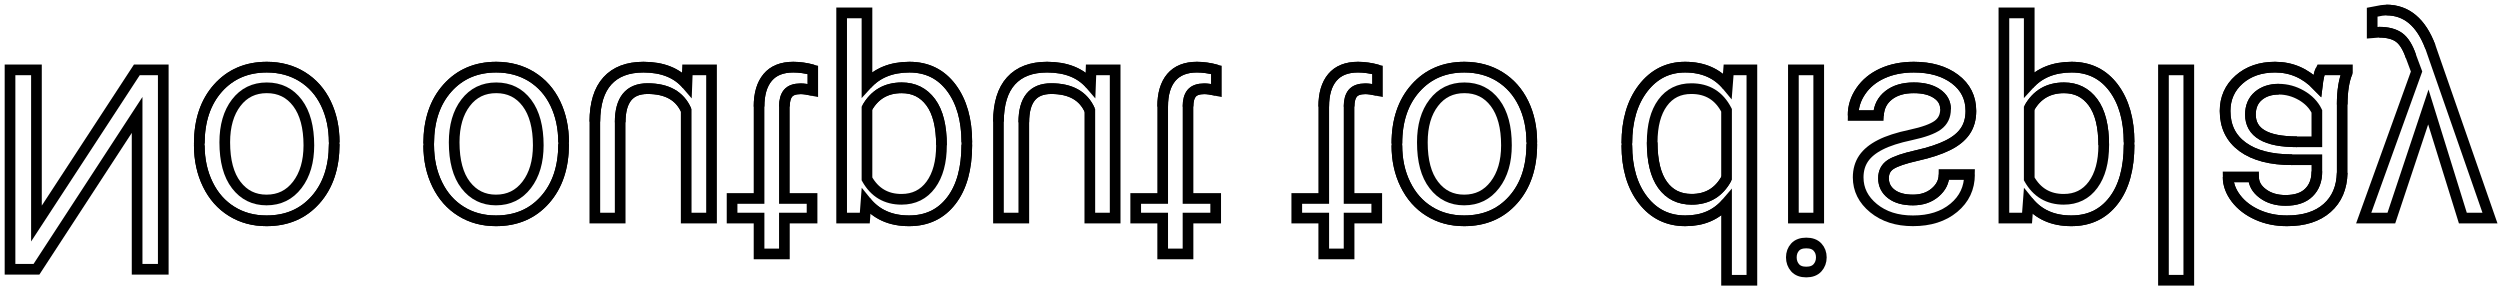
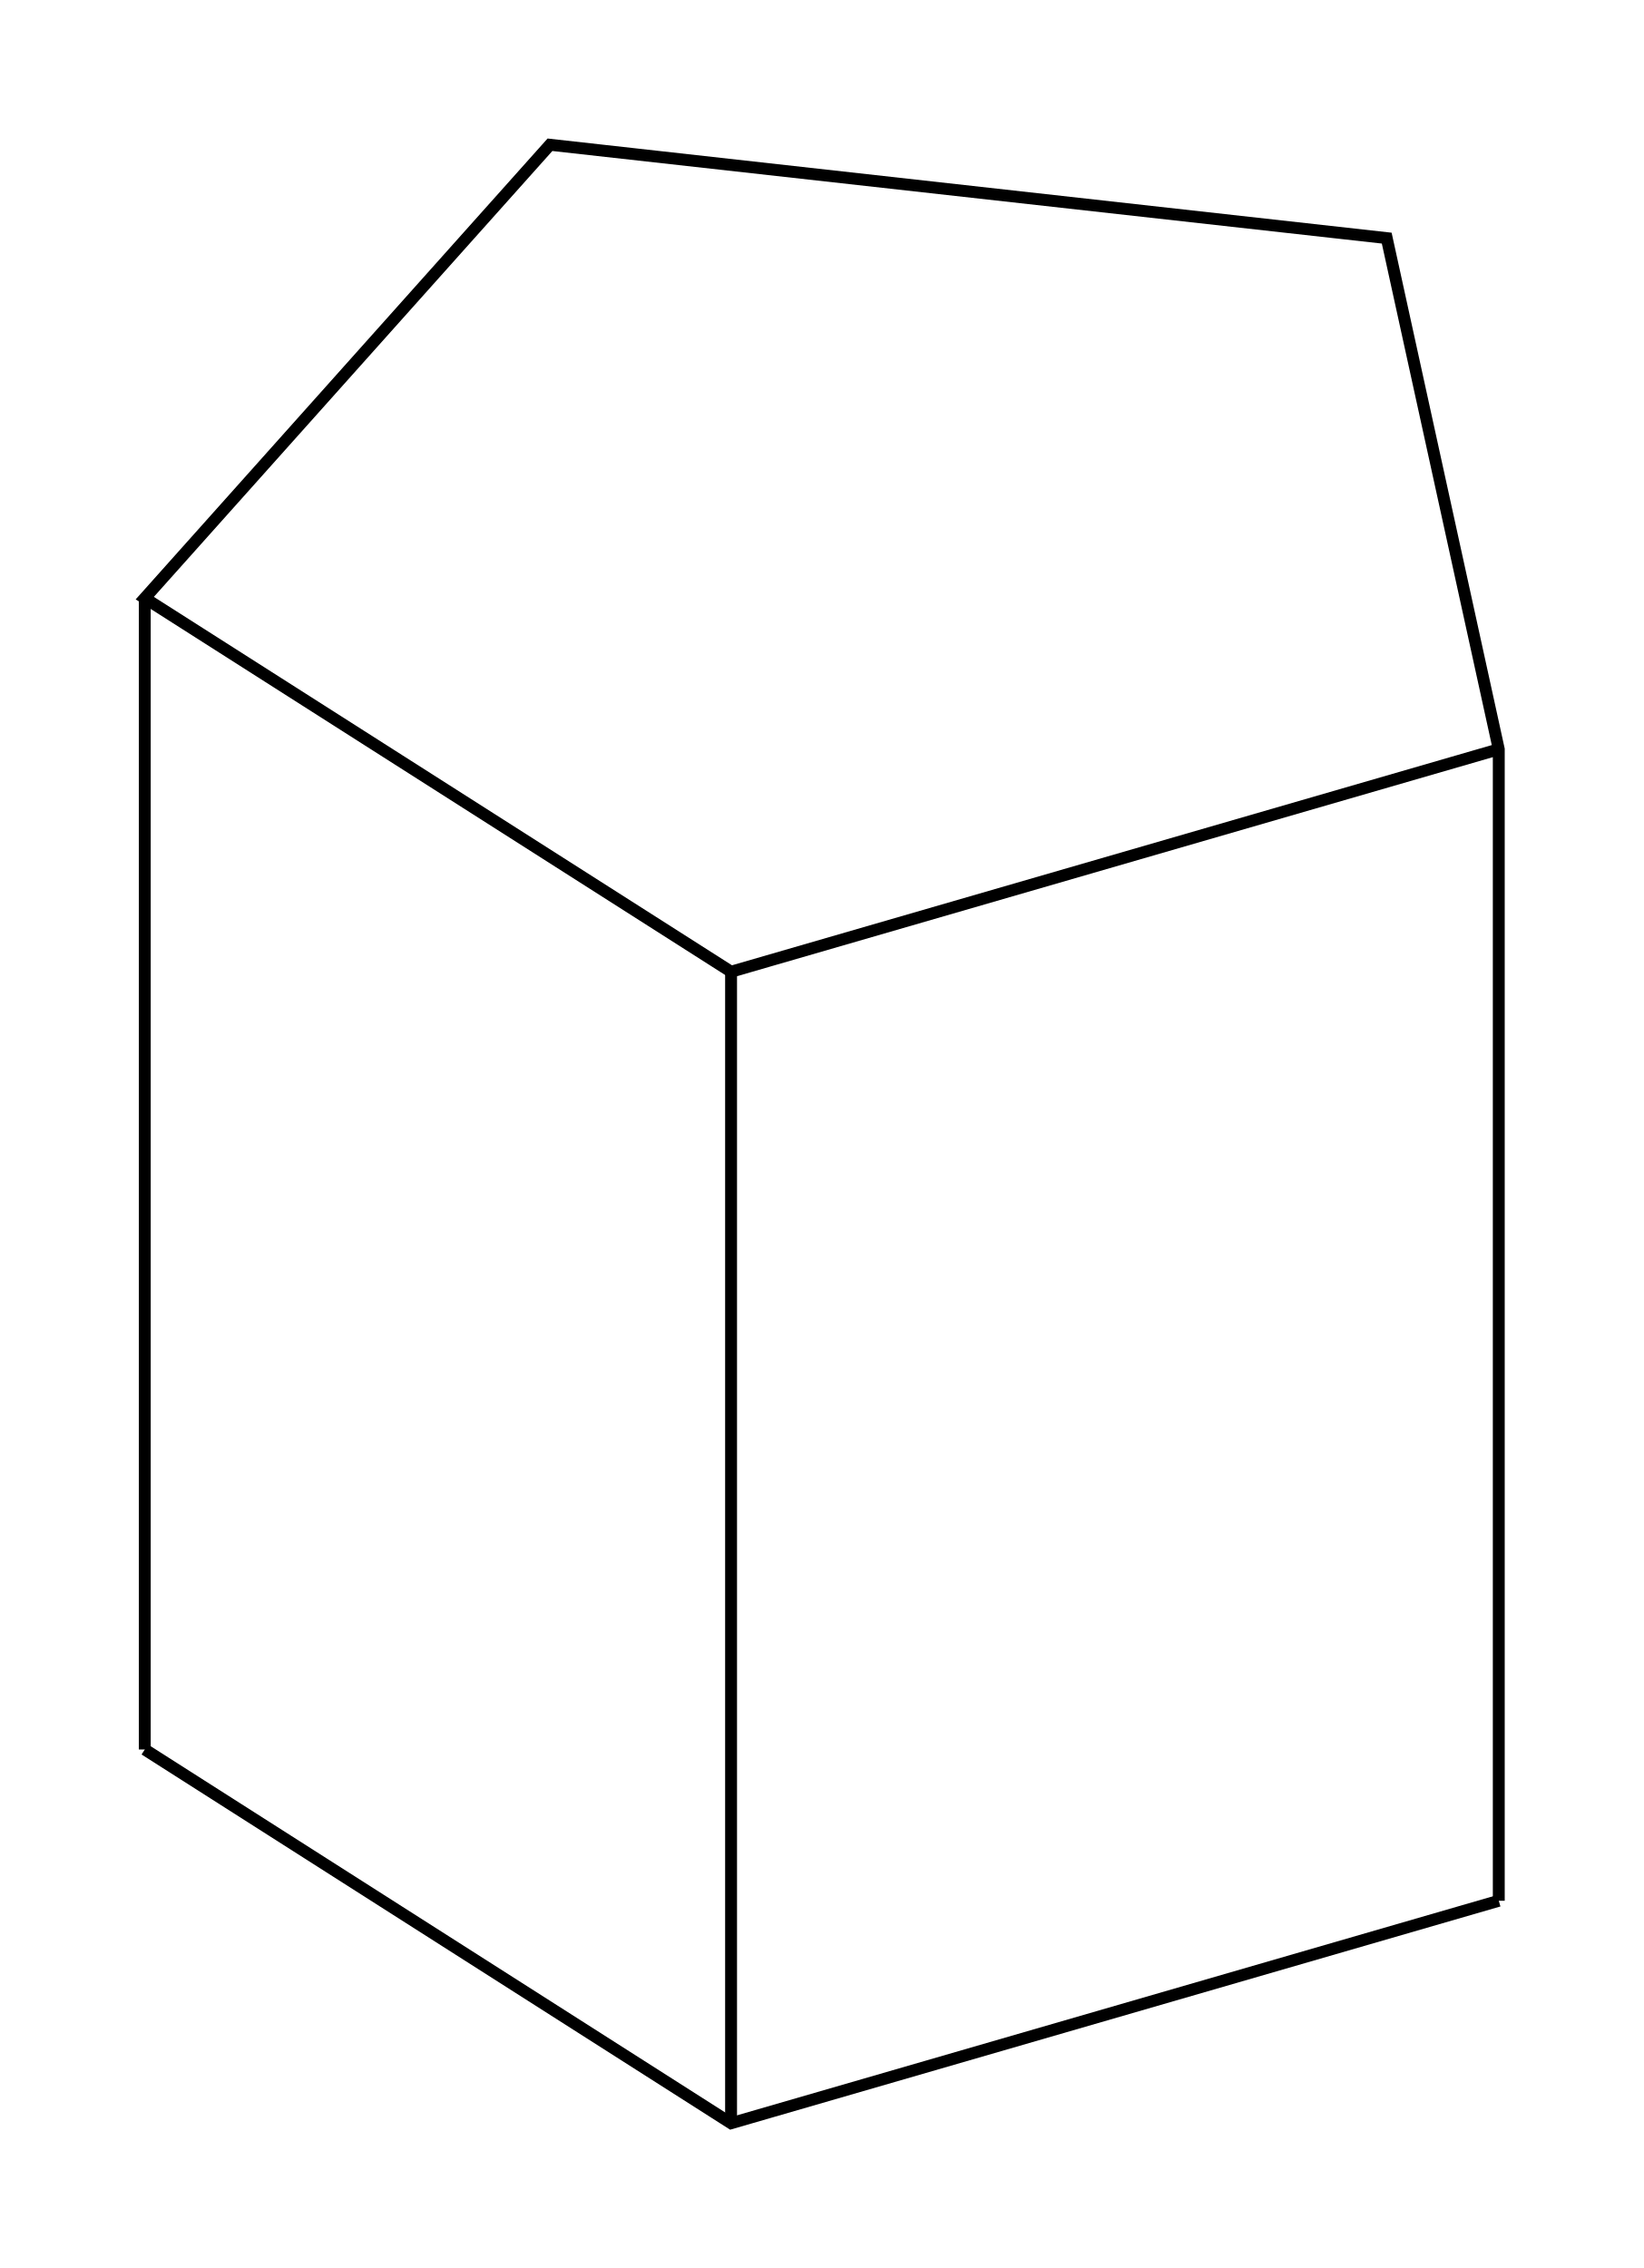
- <svg xmlns="http://www.w3.org/2000/svg" version="1.1" viewBox="1.311 -6.975 249.557 28.975" fill="none" stroke="black" stroke-width="0.6%" vector-effect="non-scaling-stroke">
-   <path d="M 17.609 19.906 L 17.609 0 L 14.971 0 L 4.949 15.34 L 4.949 0 L 2.311 0 L 2.311 19.906 L 4.949 19.906 L 14.998 4.498 L 14.998 19.906 L 17.609 19.906 Z" />
-   <path d="M 21.205 7.355 L 21.205 7.533 Q 21.21 9.71 22.06 11.443 Q 22.91 13.18 24.438 14.123 Q 25.96 15.07 27.918 15.066 Q 30.94 15.07 32.806 12.975 Q 34.67 10.88 34.672 7.41 L 34.672 7.232 Q 34.67 5.07 33.845 3.356 Q 33.02 1.64 31.479 0.684 Q 29.94 -0.27 27.945 -0.273 Q 24.94 -0.27 23.071 1.818 Q 21.21 3.91 21.205 7.355 Z" />
-   <path d="M 21.205 7.533 Q 21.21 9.71 22.06 11.443 Q 22.91 13.18 24.438 14.123 Q 25.96 15.07 27.918 15.066 Q 30.94 15.07 32.806 12.975 Q 34.67 10.88 34.672 7.41" />
-   <path d="M 34.672 7.232 Q 34.67 5.07 33.845 3.356 Q 33.02 1.64 31.479 0.684 Q 29.94 -0.27 27.945 -0.273 Q 24.94 -0.27 23.071 1.818 Q 21.21 3.91 21.205 7.355" />
-   <path d="M 23.748 7.232 Q 23.75 4.77 24.89 3.281 Q 26.03 1.79 27.945 1.791 Q 29.87 1.79 31.008 3.302 Q 32.14 4.81 32.143 7.533 Q 32.14 9.97 30.987 11.478 Q 29.83 12.99 27.918 12.988 Q 26.04 12.99 24.896 11.498 Q 23.75 10.01 23.748 7.232 Q 23.75 4.77 24.89 3.281 Q 26.03 1.79 27.945 1.791 Q 29.87 1.79 31.008 3.302 Q 32.14 4.81 32.143 7.533 Q 32.14 9.97 30.987 11.478 Q 29.83 12.99 27.918 12.988 Q 26.04 12.99 24.896 11.498 Q 23.75 10.01 23.748 7.232 Z" />
-   <path d="M 44.105 7.355 L 44.105 7.533 Q 44.11 9.71 44.96 11.443 Q 45.81 13.18 47.339 14.123 Q 48.86 15.07 50.818 15.066 Q 53.84 15.07 55.706 12.975 Q 57.57 10.88 57.572 7.41 L 57.572 7.232 Q 57.57 5.07 56.745 3.356 Q 55.92 1.64 54.38 0.684 Q 52.84 -0.27 50.846 -0.273 Q 47.84 -0.27 45.972 1.818 Q 44.11 3.91 44.105 7.355 Z" />
-   <path d="M 44.105 7.533 Q 44.11 9.71 44.96 11.443 Q 45.81 13.18 47.339 14.123 Q 48.86 15.07 50.818 15.066 Q 53.84 15.07 55.706 12.975 Q 57.57 10.88 57.572 7.41" />
-   <path d="M 57.572 7.232 Q 57.57 5.07 56.745 3.356 Q 55.92 1.64 54.38 0.684 Q 52.84 -0.27 50.846 -0.273 Q 47.84 -0.27 45.972 1.818 Q 44.11 3.91 44.105 7.355" />
-   <path d="M 46.648 7.232 Q 46.65 4.77 47.79 3.281 Q 48.93 1.79 50.846 1.791 Q 52.77 1.79 53.908 3.302 Q 55.04 4.81 55.043 7.533 Q 55.04 9.97 53.888 11.478 Q 52.73 12.99 50.818 12.988 Q 48.95 12.99 47.797 11.498 Q 46.65 10.01 46.648 7.232 Q 46.65 4.77 47.79 3.281 Q 48.93 1.79 50.846 1.791 Q 52.77 1.79 53.908 3.302 Q 55.04 4.81 55.043 7.533 Q 55.04 9.97 53.888 11.478 Q 52.73 12.99 50.818 12.988 Q 48.95 12.99 47.797 11.498 Q 46.65 10.01 46.648 7.232 Z" />
-   <path d="M 69.932 0 L 69.877 1.463 Q 68.4 -0.27 65.543 -0.273 Q 63.18 -0.27 61.94 1.101 Q 60.7 2.47 60.689 5.168 L 60.689 14.793 L 63.219 14.793 L 63.219 5.236 Q 63.22 1.87 65.953 1.873 Q 68.85 1.87 69.809 4.033 L 69.809 14.793 L 72.338 14.793 L 72.338 0 L 69.932 0 Z" />
-   <path d="M 69.877 1.463 Q 68.4 -0.27 65.543 -0.273 Q 63.18 -0.27 61.94 1.101 Q 60.7 2.47 60.689 5.168" />
-   <path d="M 63.219 5.236 Q 63.22 1.87 65.953 1.873 Q 68.85 1.87 69.809 4.033" />
-   <path d="M 77.082 18.375 L 79.611 18.375 L 79.611 14.793 L 82.373 14.793 L 82.373 12.838 L 79.611 12.838 L 79.611 3.664 Q 79.61 2.78 79.98 2.331 Q 80.35 1.89 81.238 1.887 Q 81.68 1.89 82.441 2.051 L 82.441 0 Q 81.44 -0.27 80.5 -0.273 Q 78.8 -0.27 77.943 0.752 Q 77.08 1.78 77.082 3.664 L 77.082 12.838 L 74.389 12.838 L 74.389 14.793 L 77.082 14.793 L 77.082 18.375 Z" />
-   <path d="M 79.611 3.664 Q 79.61 2.78 79.98 2.331 Q 80.35 1.89 81.238 1.887 Q 81.68 1.89 82.441 2.051" />
-   <path d="M 82.441 0 Q 81.44 -0.27 80.5 -0.273 Q 78.8 -0.27 77.943 0.752 Q 77.08 1.78 77.082 3.664" />
-   <path d="M 97.822 7.465 L 97.822 7.232 Q 97.82 3.86 96.277 1.791 Q 94.73 -0.27 92.094 -0.273 Q 89.4 -0.27 87.855 1.436 L 87.855 -5.688 L 85.326 -5.688 L 85.326 14.793 L 87.637 14.793 L 87.76 13.152 Q 89.3 15.07 92.053 15.066 Q 94.72 15.07 96.271 13.057 Q 97.82 11.05 97.822 7.465 Z" />
-   <path d="M 97.822 7.232 Q 97.82 3.86 96.277 1.791 Q 94.73 -0.27 92.094 -0.273 Q 89.4 -0.27 87.855 1.436" />
-   <path d="M 87.76 13.152 Q 89.3 15.07 92.053 15.066 Q 94.72 15.07 96.271 13.057 Q 97.82 11.05 97.822 7.465" />
-   <path d="M 95.293 7.52 Q 95.29 10.02 94.227 11.471 Q 93.16 12.92 91.301 12.92 Q 89 12.92 87.855 10.883 L 87.855 3.814 Q 88.99 1.79 91.328 1.791 Q 93.15 1.79 94.22 3.233 Q 95.29 4.68 95.293 7.52 Q 95.29 10.02 94.227 11.471 Q 93.16 12.92 91.301 12.92 Q 89 12.92 87.855 10.883" />
-   <path d="M 87.855 3.814 Q 88.99 1.79 91.328 1.791 Q 93.15 1.79 94.22 3.233 Q 95.29 4.68 95.293 7.52" />
-   <path d="M 110.223 0 L 110.168 1.463 Q 108.69 -0.27 105.834 -0.273 Q 103.47 -0.27 102.231 1.101 Q 100.99 2.47 100.98 5.168 L 100.98 14.793 L 103.51 14.793 L 103.51 5.236 Q 103.51 1.87 106.244 1.873 Q 109.14 1.87 110.1 4.033 L 110.1 14.793 L 112.629 14.793 L 112.629 0 L 110.223 0 Z" />
-   <path d="M 110.168 1.463 Q 108.69 -0.27 105.834 -0.273 Q 103.47 -0.27 102.231 1.101 Q 100.99 2.47 100.98 5.168" />
-   <path d="M 103.51 5.236 Q 103.51 1.87 106.244 1.873 Q 109.14 1.87 110.1 4.033" />
-   <path d="M 117.373 18.375 L 119.902 18.375 L 119.902 14.793 L 122.664 14.793 L 122.664 12.838 L 119.902 12.838 L 119.902 3.664 Q 119.9 2.78 120.271 2.331 Q 120.64 1.89 121.529 1.887 Q 121.97 1.89 122.732 2.051 L 122.732 0 Q 121.73 -0.27 120.791 -0.273 Q 119.1 -0.27 118.234 0.752 Q 117.37 1.78 117.373 3.664 L 117.373 12.838 L 114.68 12.838 L 114.68 14.793 L 117.373 14.793 L 117.373 18.375 Z" />
-   <path d="M 119.902 3.664 Q 119.9 2.78 120.271 2.331 Q 120.64 1.89 121.529 1.887 Q 121.97 1.89 122.732 2.051" />
-   <path d="M 122.732 0 Q 121.73 -0.27 120.791 -0.273 Q 119.1 -0.27 118.234 0.752 Q 117.37 1.78 117.373 3.664" />
-   <path d="M 133.451 18.375 L 135.98 18.375 L 135.98 14.793 L 138.742 14.793 L 138.742 12.838 L 135.98 12.838 L 135.98 3.664 Q 135.98 2.78 136.35 2.331 Q 136.72 1.89 137.607 1.887 Q 138.04 1.89 138.811 2.051 L 138.811 0 Q 137.81 -0.27 136.869 -0.273 Q 135.17 -0.27 134.312 0.752 Q 133.45 1.78 133.451 3.664 L 133.451 12.838 L 130.758 12.838 L 130.758 14.793 L 133.451 14.793 L 133.451 18.375 Z" />
-   <path d="M 135.98 3.664 Q 135.98 2.78 136.35 2.331 Q 136.72 1.89 137.607 1.887 Q 138.04 1.89 138.811 2.051" />
-   <path d="M 138.811 0 Q 137.81 -0.27 136.869 -0.273 Q 135.17 -0.27 134.312 0.752 Q 133.45 1.78 133.451 3.664" />
-   <path d="M 140.752 7.355 L 140.752 7.533 Q 140.75 9.71 141.606 11.443 Q 142.46 13.18 143.985 14.123 Q 145.51 15.07 147.465 15.066 Q 150.49 15.07 152.353 12.975 Q 154.22 10.88 154.219 7.41 L 154.219 7.232 Q 154.22 5.07 153.392 3.356 Q 152.56 1.64 151.026 0.684 Q 149.49 -0.27 147.492 -0.273 Q 144.48 -0.27 142.618 1.818 Q 140.75 3.91 140.752 7.355 Z" />
-   <path d="M 140.752 7.533 Q 140.75 9.71 141.606 11.443 Q 142.46 13.18 143.985 14.123 Q 145.51 15.07 147.465 15.066 Q 150.49 15.07 152.353 12.975 Q 154.22 10.88 154.219 7.41" />
-   <path d="M 154.219 7.232 Q 154.22 5.07 153.392 3.356 Q 152.56 1.64 151.026 0.684 Q 149.49 -0.27 147.492 -0.273 Q 144.48 -0.27 142.618 1.818 Q 140.75 3.91 140.752 7.355" />
-   <path d="M 143.295 7.232 Q 143.29 4.77 144.437 3.281 Q 145.58 1.79 147.492 1.791 Q 149.42 1.79 150.555 3.302 Q 151.69 4.81 151.689 7.533 Q 151.69 9.97 150.534 11.478 Q 149.38 12.99 147.465 12.988 Q 145.59 12.99 144.443 11.498 Q 143.29 10.01 143.295 7.232 Q 143.29 4.77 144.437 3.281 Q 145.58 1.79 147.492 1.791 Q 149.42 1.79 150.555 3.302 Q 151.69 4.81 151.689 7.533 Q 151.69 9.97 150.534 11.478 Q 149.38 12.99 147.465 12.988 Q 145.59 12.99 144.443 11.498 Q 143.29 10.01 143.295 7.232 Z" />
-   <path d="M 163.707 7.328 L 163.707 7.52 Q 163.71 10.92 165.32 12.995 Q 166.93 15.07 169.545 15.066 Q 172.14 15.07 173.66 13.289 L 173.66 21 L 176.189 21 L 176.189 0 L 173.865 0 L 173.742 1.586 Q 172.22 -0.27 169.518 -0.273 Q 166.95 -0.27 165.327 1.832 Q 163.71 3.94 163.707 7.328 Z" />
-   <path d="M 163.707 7.52 Q 163.71 10.92 165.32 12.995 Q 166.93 15.07 169.545 15.066 Q 172.14 15.07 173.66 13.289" />
-   <path d="M 173.742 1.586 Q 172.22 -0.27 169.518 -0.273 Q 166.95 -0.27 165.327 1.832 Q 163.71 3.94 163.707 7.328" />
-   <path d="M 166.236 7.232 Q 166.24 4.72 167.275 3.295 Q 168.31 1.87 170.146 1.873 Q 172.55 1.87 173.66 4.033 L 173.66 10.828 Q 172.53 12.92 170.174 12.92 Q 168.31 12.92 167.275 11.484 Q 166.24 10.05 166.236 7.232 Q 166.24 4.72 167.275 3.295 Q 168.31 1.87 170.146 1.873 Q 172.55 1.87 173.66 4.033" />
-   <path d="M 173.66 10.828 Q 172.53 12.92 170.174 12.92 Q 168.31 12.92 167.275 11.484 Q 166.24 10.05 166.236 7.232" />
-   <path d="M 182.861 14.793 L 182.861 0 L 180.332 0 L 180.332 14.793 L 182.861 14.793 Z" />
-   <path d="M 180.127 18.717 Q 180.13 19.33 180.503 19.756 Q 180.88 20.18 181.617 20.18 Q 182.36 20.18 182.738 19.756 Q 183.12 19.33 183.121 18.717 Q 183.12 18.1 182.738 17.691 Q 182.36 17.28 181.617 17.281 Q 180.88 17.28 180.503 17.691 Q 180.13 18.1 180.127 18.717 Q 180.13 19.33 180.503 19.756 Q 180.88 20.18 181.617 20.18 Q 182.36 20.18 182.738 19.756 Q 183.12 19.33 183.121 18.717 Q 183.12 18.1 182.738 17.691 Q 182.36 17.28 181.617 17.281 Q 180.88 17.28 180.503 17.691 Q 180.13 18.1 180.127 18.717 Z" />
-   <path d="M 195.521 3.924 Q 195.52 4.95 194.749 5.517 Q 193.98 6.08 192.056 6.494 Q 190.13 6.9 189.007 7.479 Q 187.88 8.05 187.339 8.846 Q 186.8 9.64 186.799 10.732 Q 186.8 12.55 188.337 13.809 Q 189.88 15.07 192.268 15.066 Q 194.78 15.07 196.349 13.768 Q 197.91 12.47 197.914 10.445 L 195.371 10.445 Q 195.37 11.48 194.489 12.236 Q 193.61 12.99 192.268 12.988 Q 190.89 12.99 190.107 12.387 Q 189.33 11.79 189.328 10.814 Q 189.33 9.9 190.053 9.434 Q 190.78 8.97 192.671 8.545 Q 194.56 8.12 195.74 7.533 Q 196.92 6.95 197.483 6.118 Q 198.05 5.29 198.051 4.102 Q 198.05 2.12 196.465 0.923 Q 194.88 -0.27 192.35 -0.273 Q 190.57 -0.27 189.205 0.355 Q 187.84 0.98 187.065 2.112 Q 186.29 3.24 186.293 4.553 L 188.822 4.553 Q 188.89 3.28 189.841 2.536 Q 190.79 1.79 192.35 1.791 Q 193.79 1.79 194.653 2.372 Q 195.52 2.95 195.521 3.924 Q 195.52 4.95 194.749 5.517 Q 193.98 6.08 192.056 6.494 Q 190.13 6.9 189.007 7.479 Q 187.88 8.05 187.339 8.846 Q 186.8 9.64 186.799 10.732 Q 186.8 12.55 188.337 13.809 Q 189.88 15.07 192.268 15.066 Q 194.78 15.07 196.349 13.768 Q 197.91 12.47 197.914 10.445" />
-   <path d="M 195.371 10.445 Q 195.37 11.48 194.489 12.236 Q 193.61 12.99 192.268 12.988 Q 190.89 12.99 190.107 12.387 Q 189.33 11.79 189.328 10.814 Q 189.33 9.9 190.053 9.434 Q 190.78 8.97 192.671 8.545 Q 194.56 8.12 195.74 7.533 Q 196.92 6.95 197.483 6.118 Q 198.05 5.29 198.051 4.102 Q 198.05 2.12 196.465 0.923 Q 194.88 -0.27 192.35 -0.273 Q 190.57 -0.27 189.205 0.355 Q 187.84 0.98 187.065 2.112 Q 186.29 3.24 186.293 4.553" />
-   <path d="M 188.822 4.553 Q 188.89 3.28 189.841 2.536 Q 190.79 1.79 192.35 1.791 Q 193.79 1.79 194.653 2.372 Q 195.52 2.95 195.521 3.924" />
-   <path d="M 213.842 7.465 L 213.842 7.232 Q 213.84 3.86 212.297 1.791 Q 210.75 -0.27 208.113 -0.273 Q 205.42 -0.27 203.875 1.436 L 203.875 -5.688 L 201.346 -5.688 L 201.346 14.793 L 203.656 14.793 L 203.779 13.152 Q 205.32 15.07 208.072 15.066 Q 210.74 15.07 212.29 13.057 Q 213.84 11.05 213.842 7.465 Z" />
-   <path d="M 213.842 7.232 Q 213.84 3.86 212.297 1.791 Q 210.75 -0.27 208.113 -0.273 Q 205.42 -0.27 203.875 1.436" />
-   <path d="M 203.779 13.152 Q 205.32 15.07 208.072 15.066 Q 210.74 15.07 212.29 13.057 Q 213.84 11.05 213.842 7.465" />
-   <path d="M 211.312 7.52 Q 211.31 10.02 210.246 11.471 Q 209.18 12.92 207.32 12.92 Q 205.02 12.92 203.875 10.883 L 203.875 3.814 Q 205.01 1.79 207.348 1.791 Q 209.17 1.79 210.239 3.233 Q 211.31 4.68 211.312 7.52 Q 211.31 10.02 210.246 11.471 Q 209.18 12.92 207.32 12.92 Q 205.02 12.92 203.875 10.883" />
-   <path d="M 203.875 3.814 Q 205.01 1.79 207.348 1.791 Q 209.17 1.79 210.239 3.233 Q 211.31 4.68 211.312 7.52" />
-   <path d="M 219.803 21 L 219.803 0 L 217.273 0 L 217.273 21 L 219.803 21 Z" />
-   <path d="M 235.635 0 L 232.982 0 Q 232.76 0.44 232.627 1.559 Q 230.86 -0.27 228.416 -0.273 Q 226.23 -0.27 224.827 0.964 Q 223.43 2.2 223.426 4.102 Q 223.43 6.41 225.183 7.69 Q 226.94 8.97 230.125 8.969 L 232.586 8.969 L 232.586 10.131 Q 232.59 11.46 231.793 12.243 Q 231 13.03 229.455 13.029 Q 228.1 13.03 227.186 12.346 Q 226.27 11.66 226.27 10.691 L 223.727 10.691 Q 223.73 11.8 224.513 12.831 Q 225.3 13.86 226.646 14.465 Q 227.99 15.07 229.605 15.066 Q 232.16 15.07 233.611 13.788 Q 235.06 12.51 235.115 10.268 L 235.115 3.459 Q 235.12 1.42 235.635 0.219 L 235.635 0 Z" />
-   <path d="M 232.982 0 Q 232.76 0.44 232.627 1.559 Q 230.86 -0.27 228.416 -0.273 Q 226.23 -0.27 224.827 0.964 Q 223.43 2.2 223.426 4.102 Q 223.43 6.41 225.183 7.69 Q 226.94 8.97 230.125 8.969" />
-   <path d="M 232.586 10.131 Q 232.59 11.46 231.793 12.243 Q 231 13.03 229.455 13.029 Q 228.1 13.03 227.186 12.346 Q 226.27 11.66 226.27 10.691" />
-   <path d="M 223.727 10.691 Q 223.73 11.8 224.513 12.831 Q 225.3 13.86 226.646 14.465 Q 227.99 15.07 229.605 15.066 Q 232.16 15.07 233.611 13.788 Q 235.06 12.51 235.115 10.268" />
-   <path d="M 235.115 3.459 Q 235.12 1.42 235.635 0.219" />
-   <path d="M 228.785 1.928 Q 229.97 1.93 231.041 2.543 Q 232.11 3.16 232.586 4.143 L 232.586 7.178 L 230.604 7.178 Q 225.96 7.18 225.955 4.457 Q 225.96 3.27 226.748 2.598 Q 227.54 1.93 228.785 1.928 Q 229.97 1.93 231.041 2.543 Q 232.11 3.16 232.586 4.143" />
-   <path d="M 230.604 7.178 Q 225.96 7.18 225.955 4.457 Q 225.96 3.27 226.748 2.598 Q 227.54 1.93 228.785 1.928" />
-   <path d="M 240.023 14.793 L 243.715 3.705 L 247.16 14.793 L 249.867 14.793 L 243.92 -2.283 Q 242.54 -5.97 239.531 -5.975 L 239.053 -5.934 L 238.109 -5.756 L 238.109 -3.705 L 238.793 -3.76 Q 240.08 -3.76 240.796 -3.24 Q 241.51 -2.72 241.979 -1.34 L 242.539 0.164 L 237.262 14.793 L 240.023 14.793 Z" />
-   <path d="M 243.92 -2.283 Q 242.54 -5.97 239.531 -5.975" />
-   <path d="M 238.793 -3.76 Q 240.08 -3.76 240.796 -3.24 Q 241.51 -2.72 241.979 -1.34" />
+ <svg xmlns="http://www.w3.org/2000/svg" version="1.1" viewBox="-6.302 -7.511 11.353 15.668" fill="none" stroke="black" stroke-width="0.6%" vector-effect="non-scaling-stroke">
+   <path d="M 4.051 5.62 L 4.051 -2.335 L 3.277 -5.866 L -2.503 -6.511 L -5.302 -3.379 L -1.252 -0.798 L 4.051 -2.335" />
+   <path d="M -5.302 4.575 L -5.302 -3.379" />
+   <path d="M -1.252 7.157 L -1.252 -0.798" />
+   <path d="M -5.302 4.575 L -1.252 7.157 L 4.051 5.62" />
</svg>
